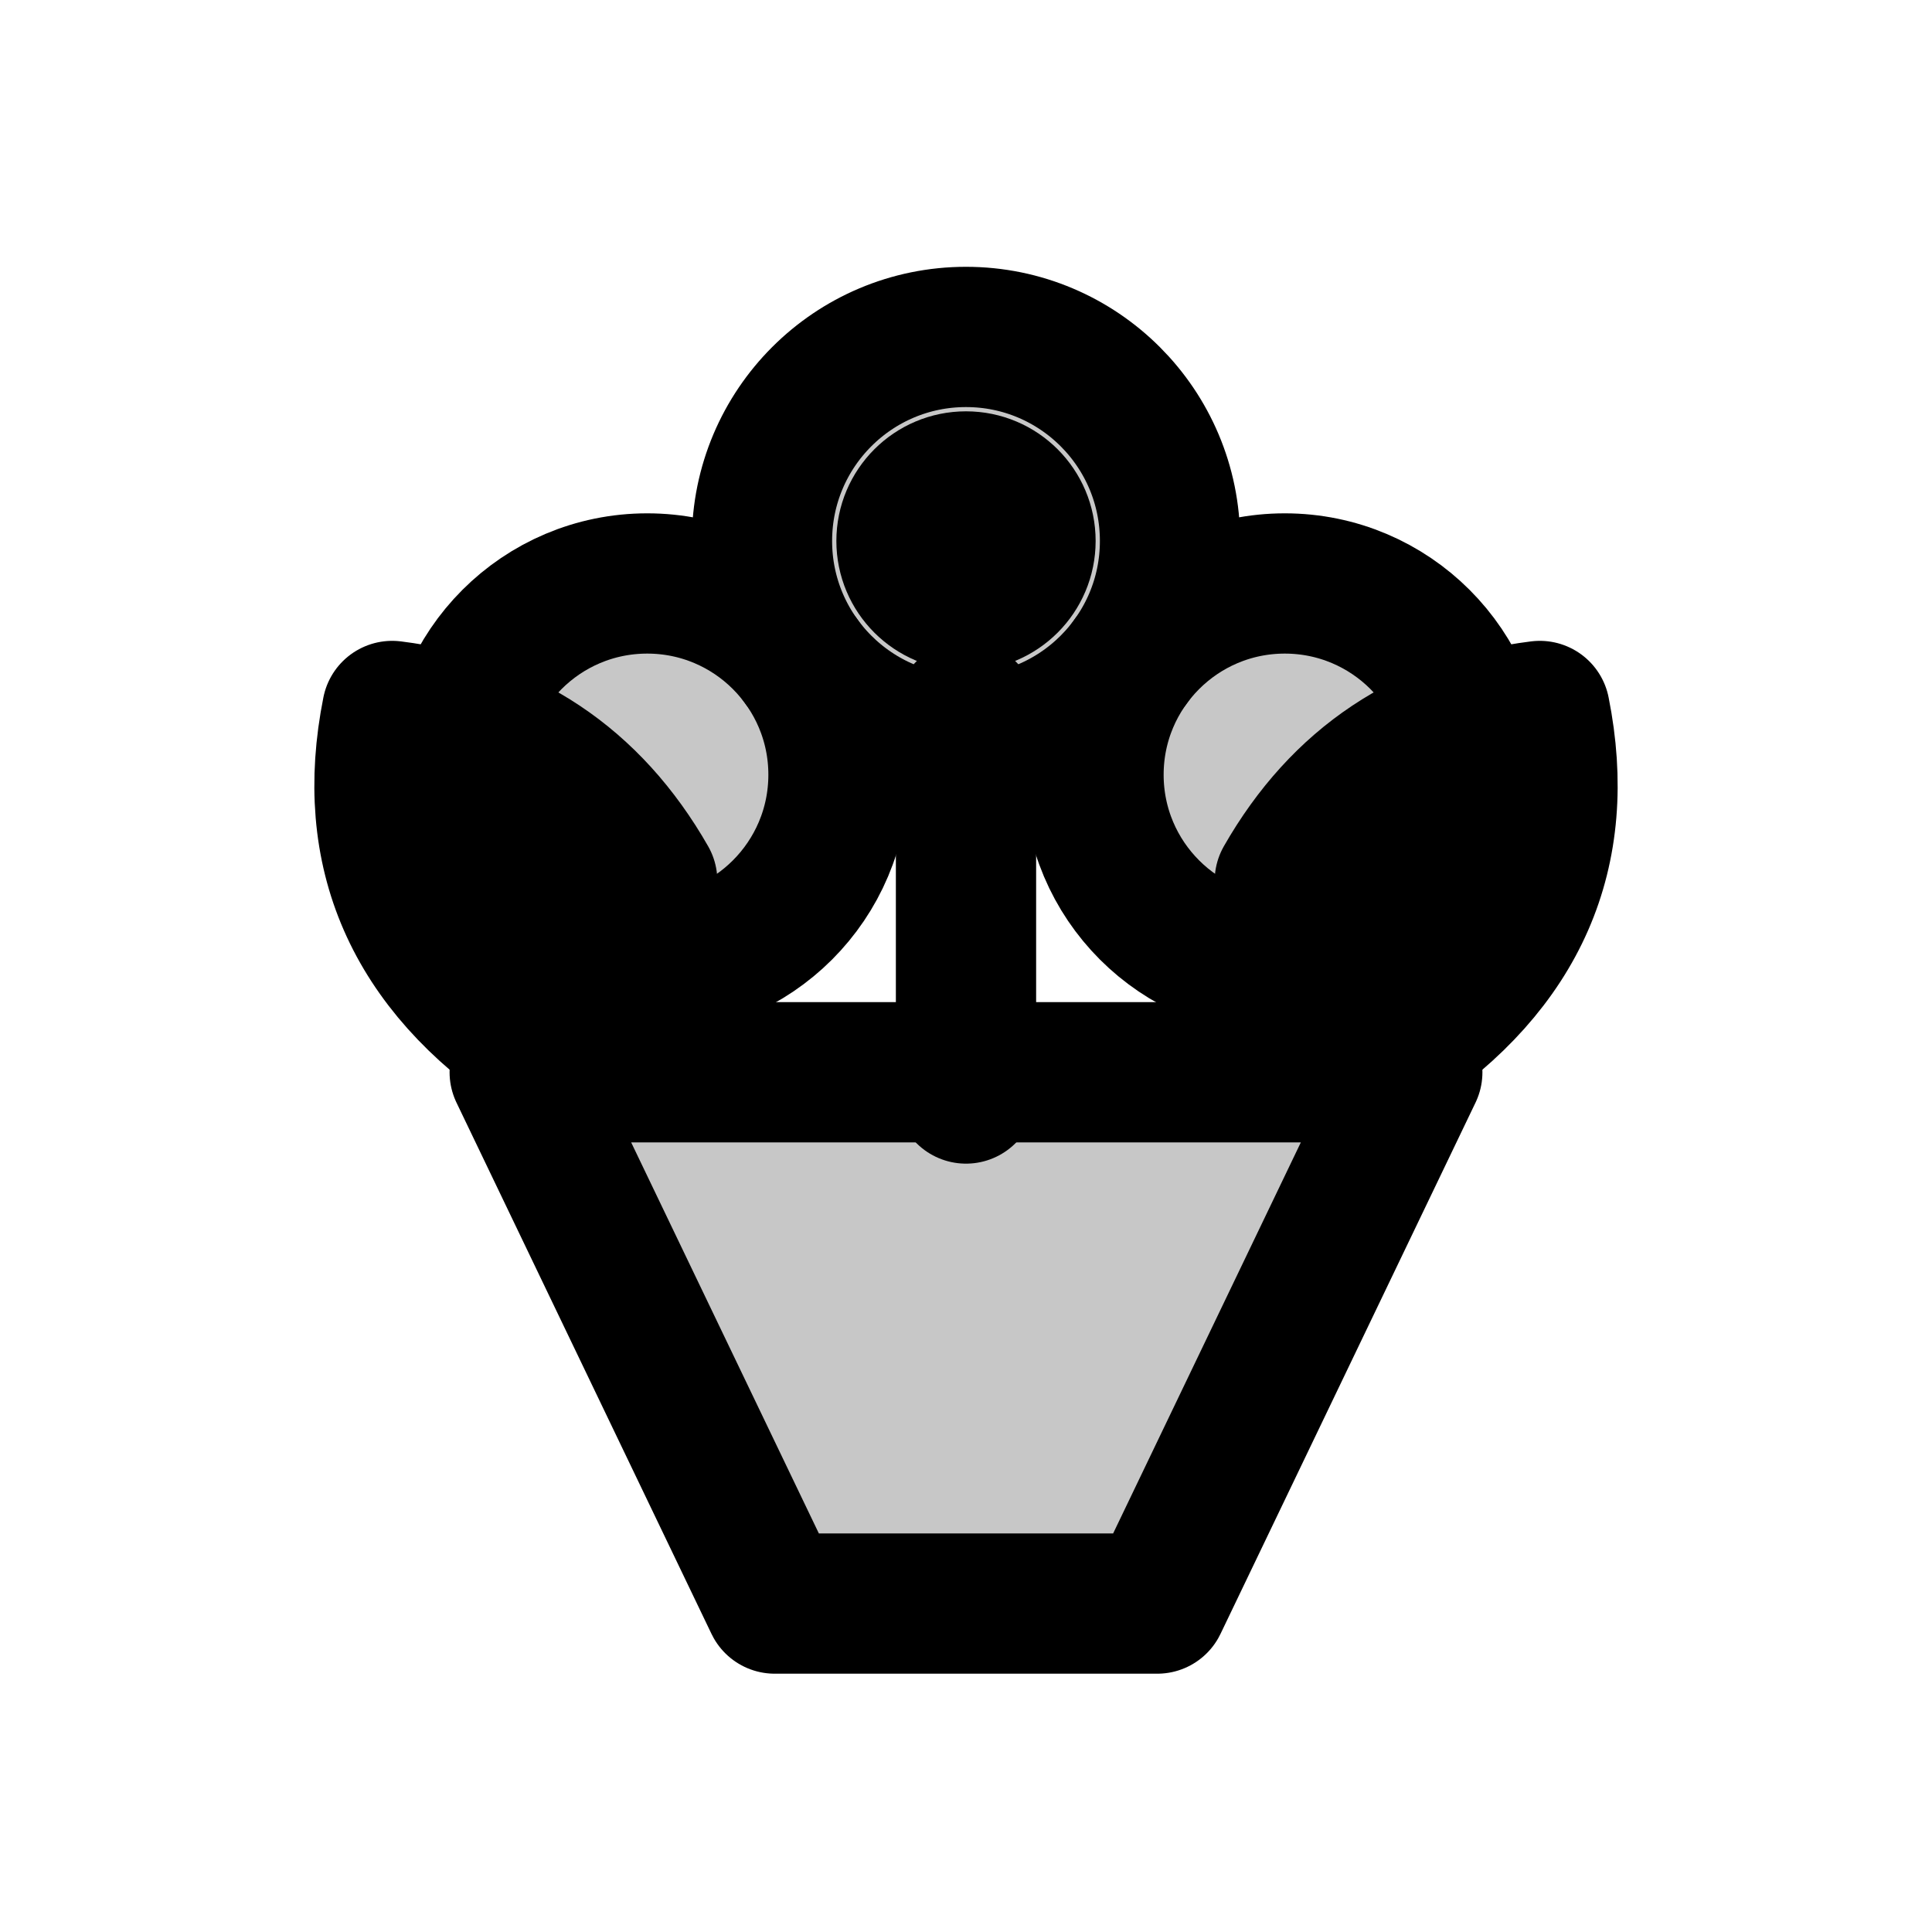
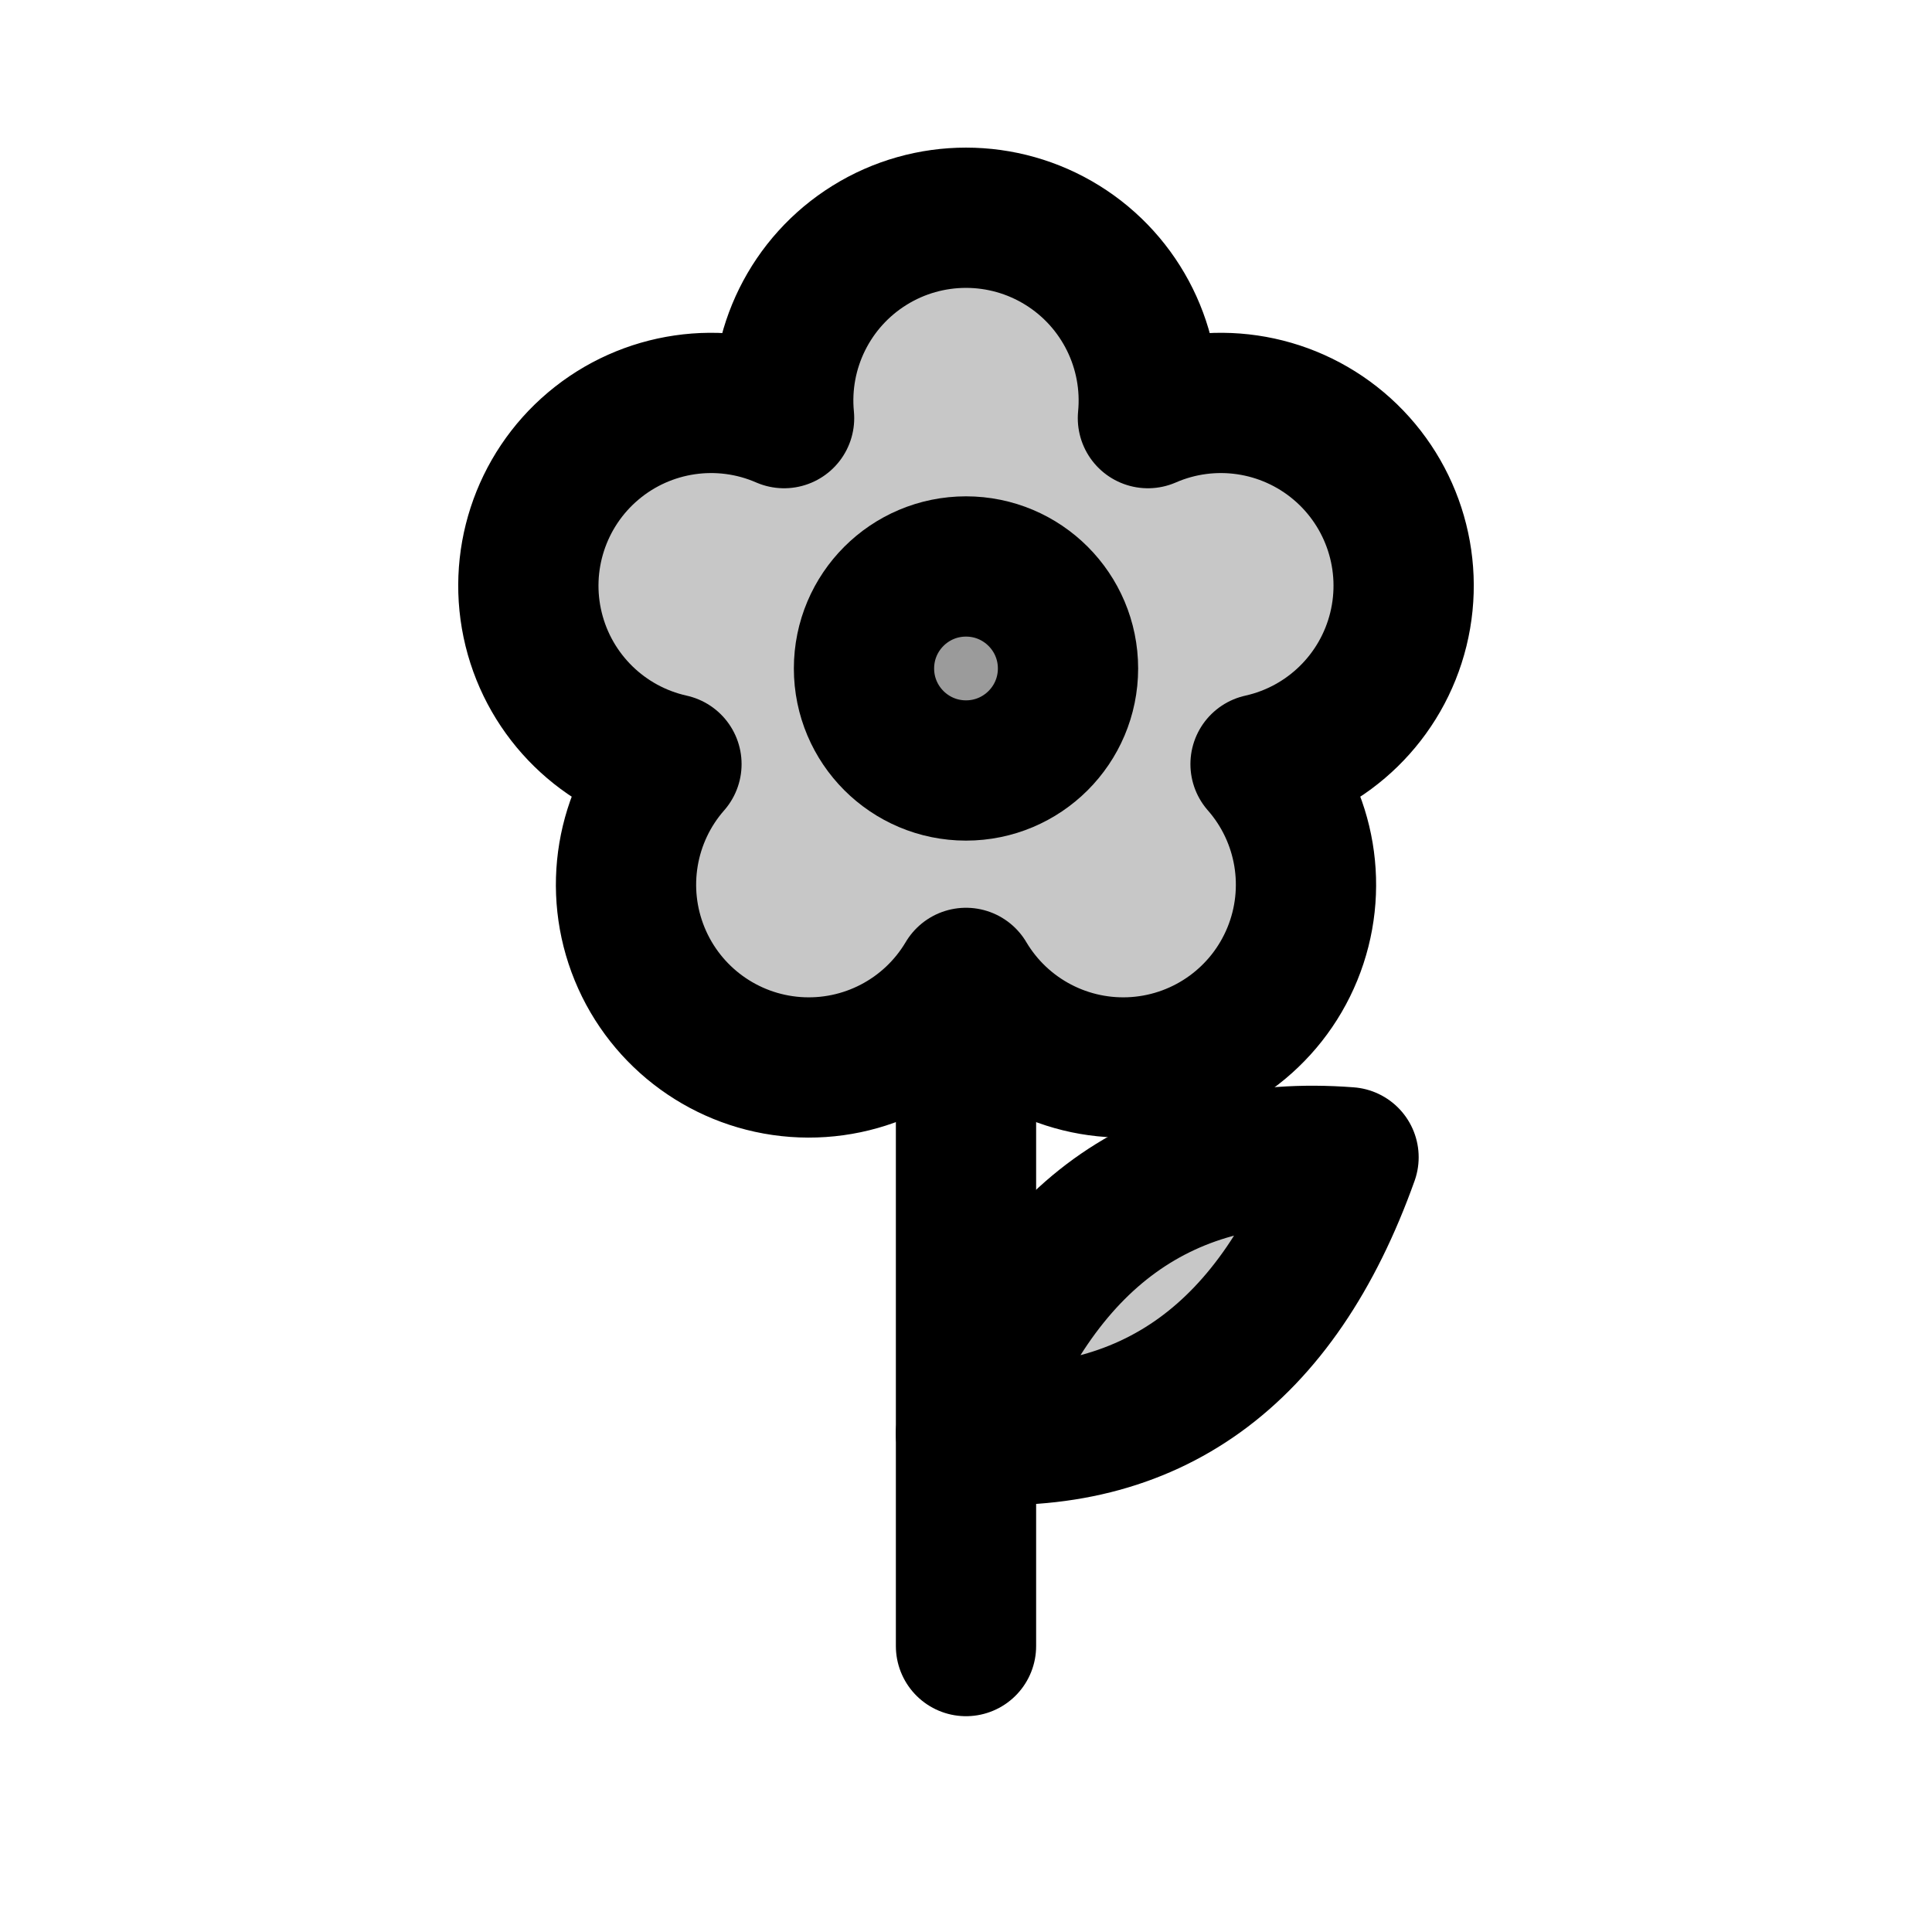
<svg xmlns="http://www.w3.org/2000/svg" viewBox="0 0 40 40">
  <g fill="currentColor" fill-opacity=".22" stroke="currentColor" stroke-linecap="round" stroke-linejoin="round" stroke-width="3.3" class="stamp-art" transform="matrix(.88 0 0 .88 2.4 2.4)">
-     <path fill="none" d="M20 14v9" />
-     <path d="M10 22q-4.5-3-3.5-8 4 .5 6 4Z" />
-     <path d="M30 22q4.5-3 3.5-8-4 .5-6 4Z" />
-     <path d="M15.2 10a4.8 4.8 0 1 0 9.6 0 4.8 4.8 0 1 0-9.6 0" />
-     <path d="M8 15.5a4.5 4.5 0 1 0 9 0 4.5 4.5 0 1 0-9 0" />
-     <path d="M23 15.5a4.5 4.5 0 1 0 9 0 4.5 4.5 0 1 0-9 0" />
-     <path d="M18.6 10a1.4 1.4 0 1 0 2.8 0 1.4 1.4 0 1 0-2.8 0" />
-     <path d="M9.5 22.5h21l-6 12.5h-9Z" />
+     <path fill="none" d="M20 22v14" />
+     <path d="M20 31q6.5.5 9-6.5-6.5-.5-9 6.5" />
+     <path d="M15.72 7.11a4.3 4.3 0 1 1 8.56 0 4.3 4.3 0 1 1 2.65 8.14A4.3 4.3 0 1 1 20 20.28a4.3 4.3 0 1 1-6.93-5.03 4.3 4.3 0 1 1 2.65-8.14" />
+     <path d="M17.6 13a2.4 2.4 0 1 0 4.8 0 2.4 2.4 0 1 0-4.8 0" />
  </g>
</svg>
